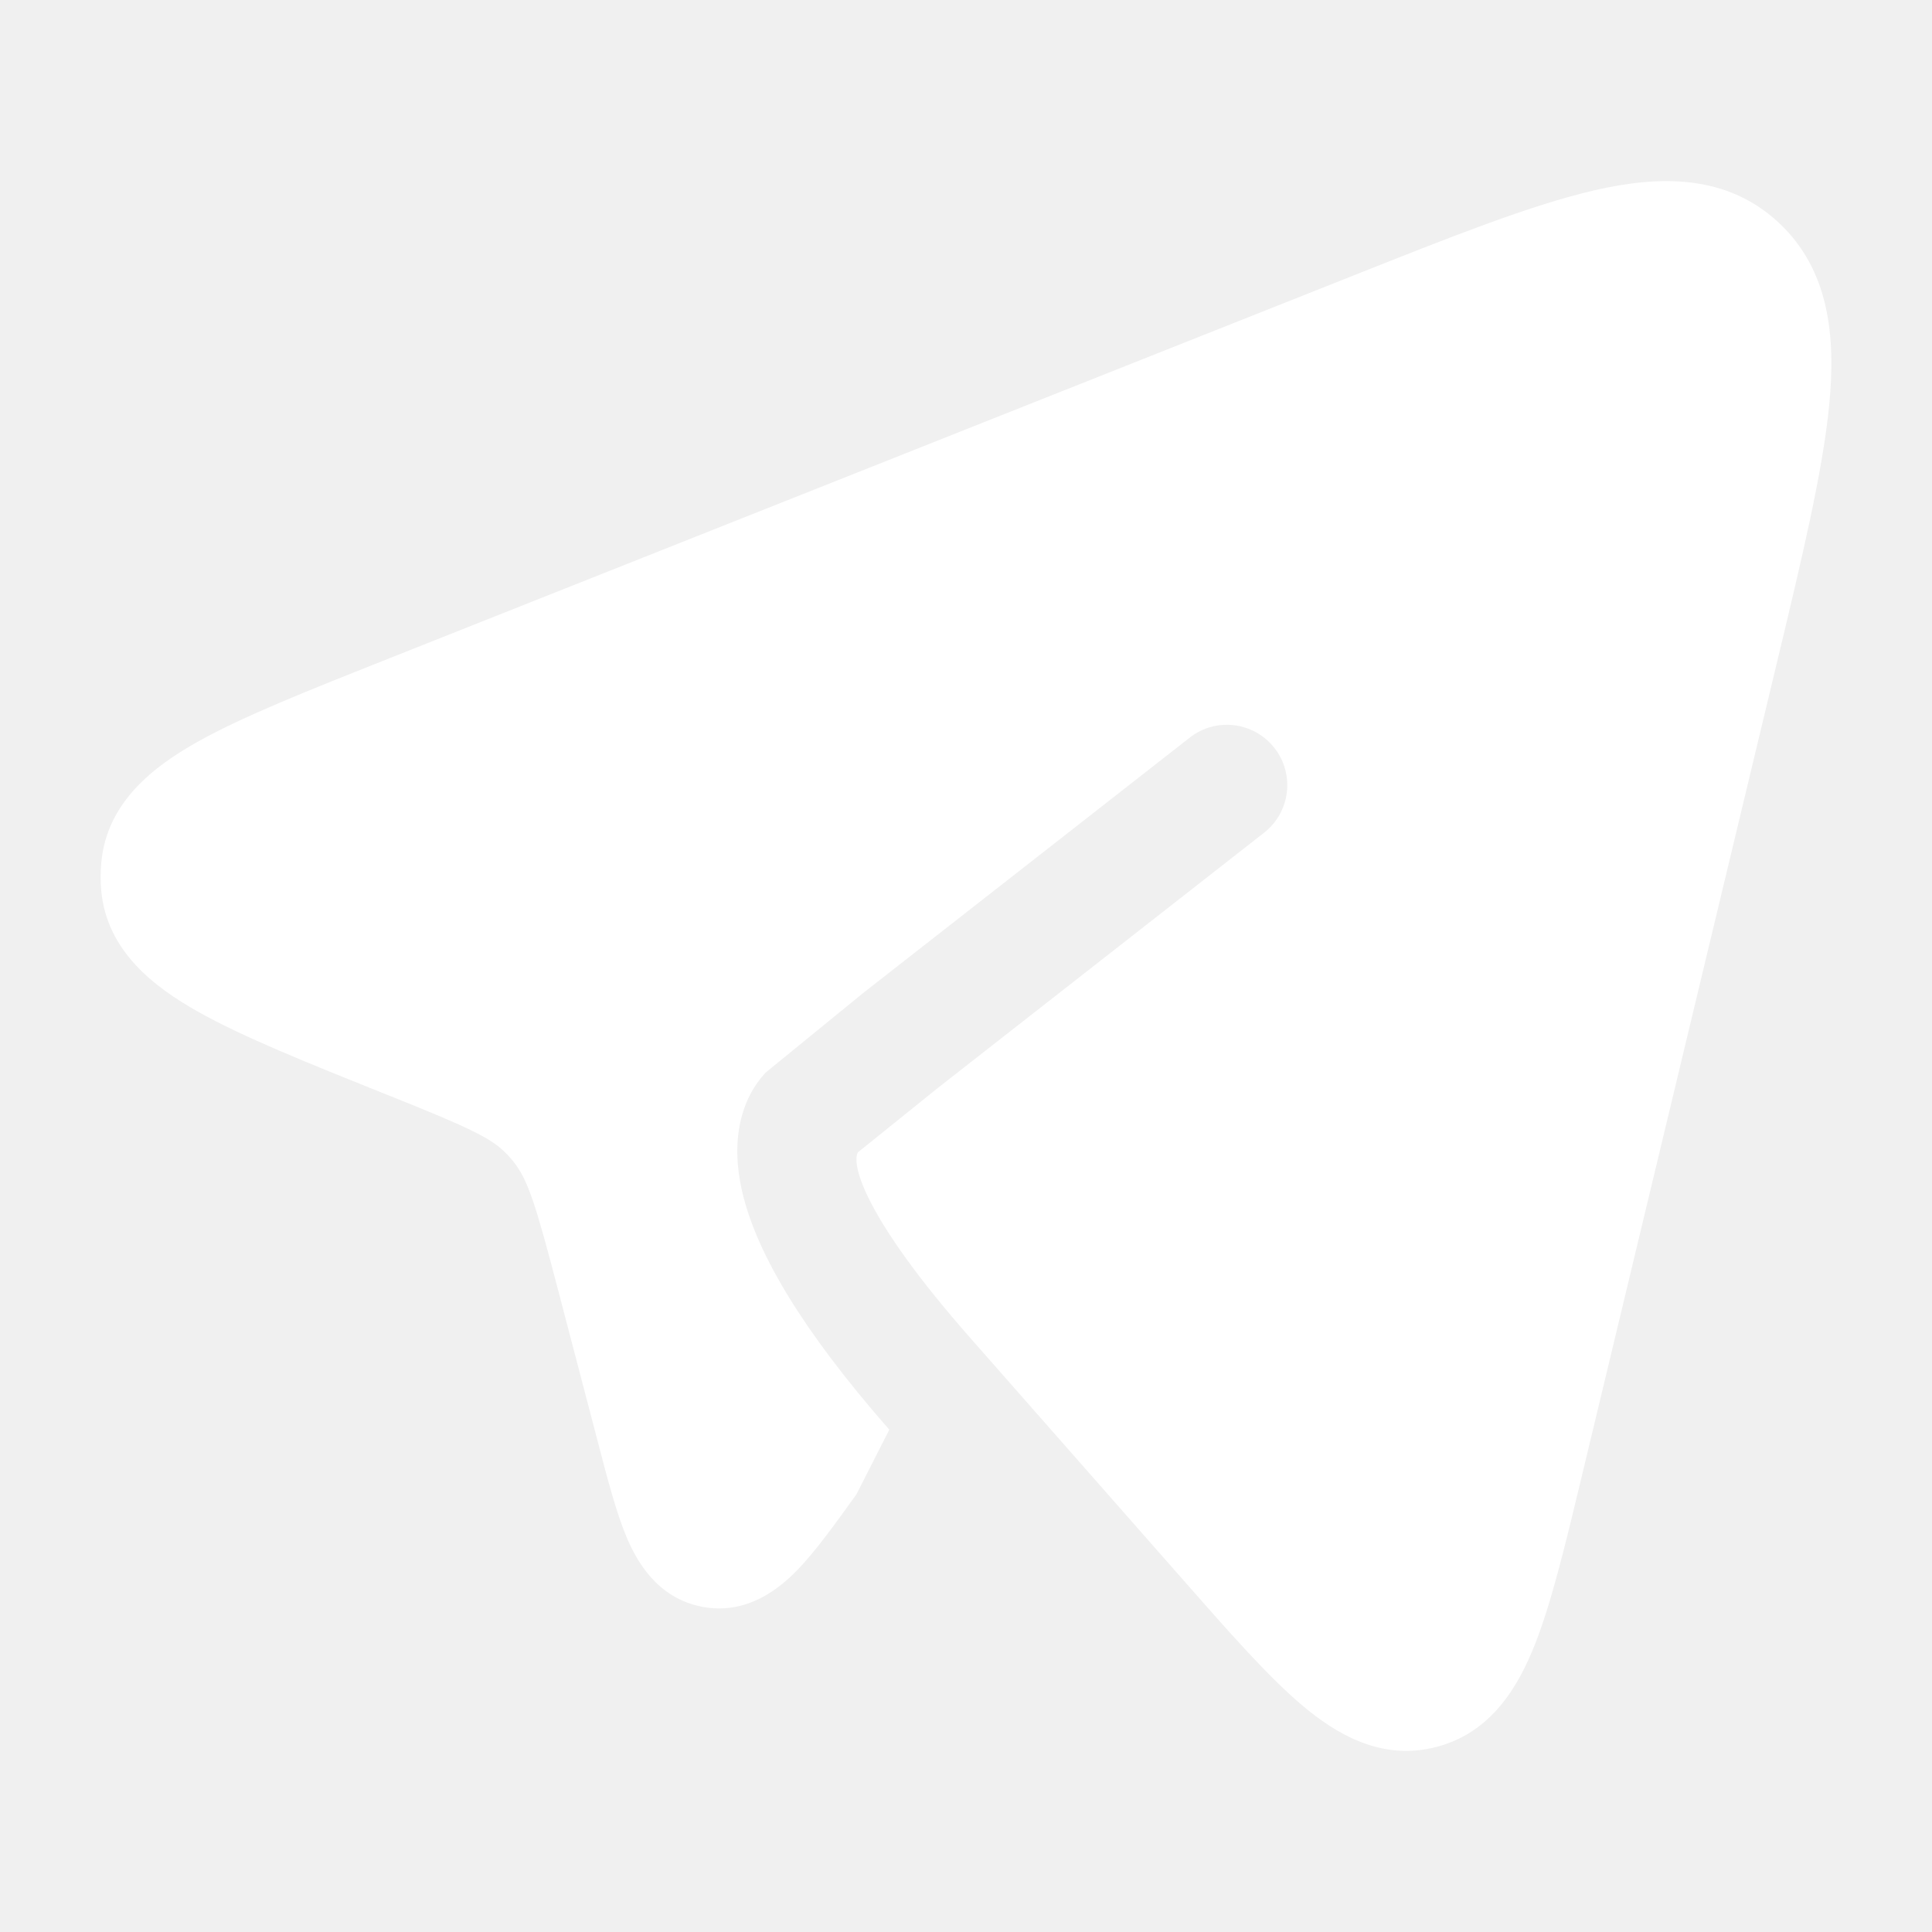
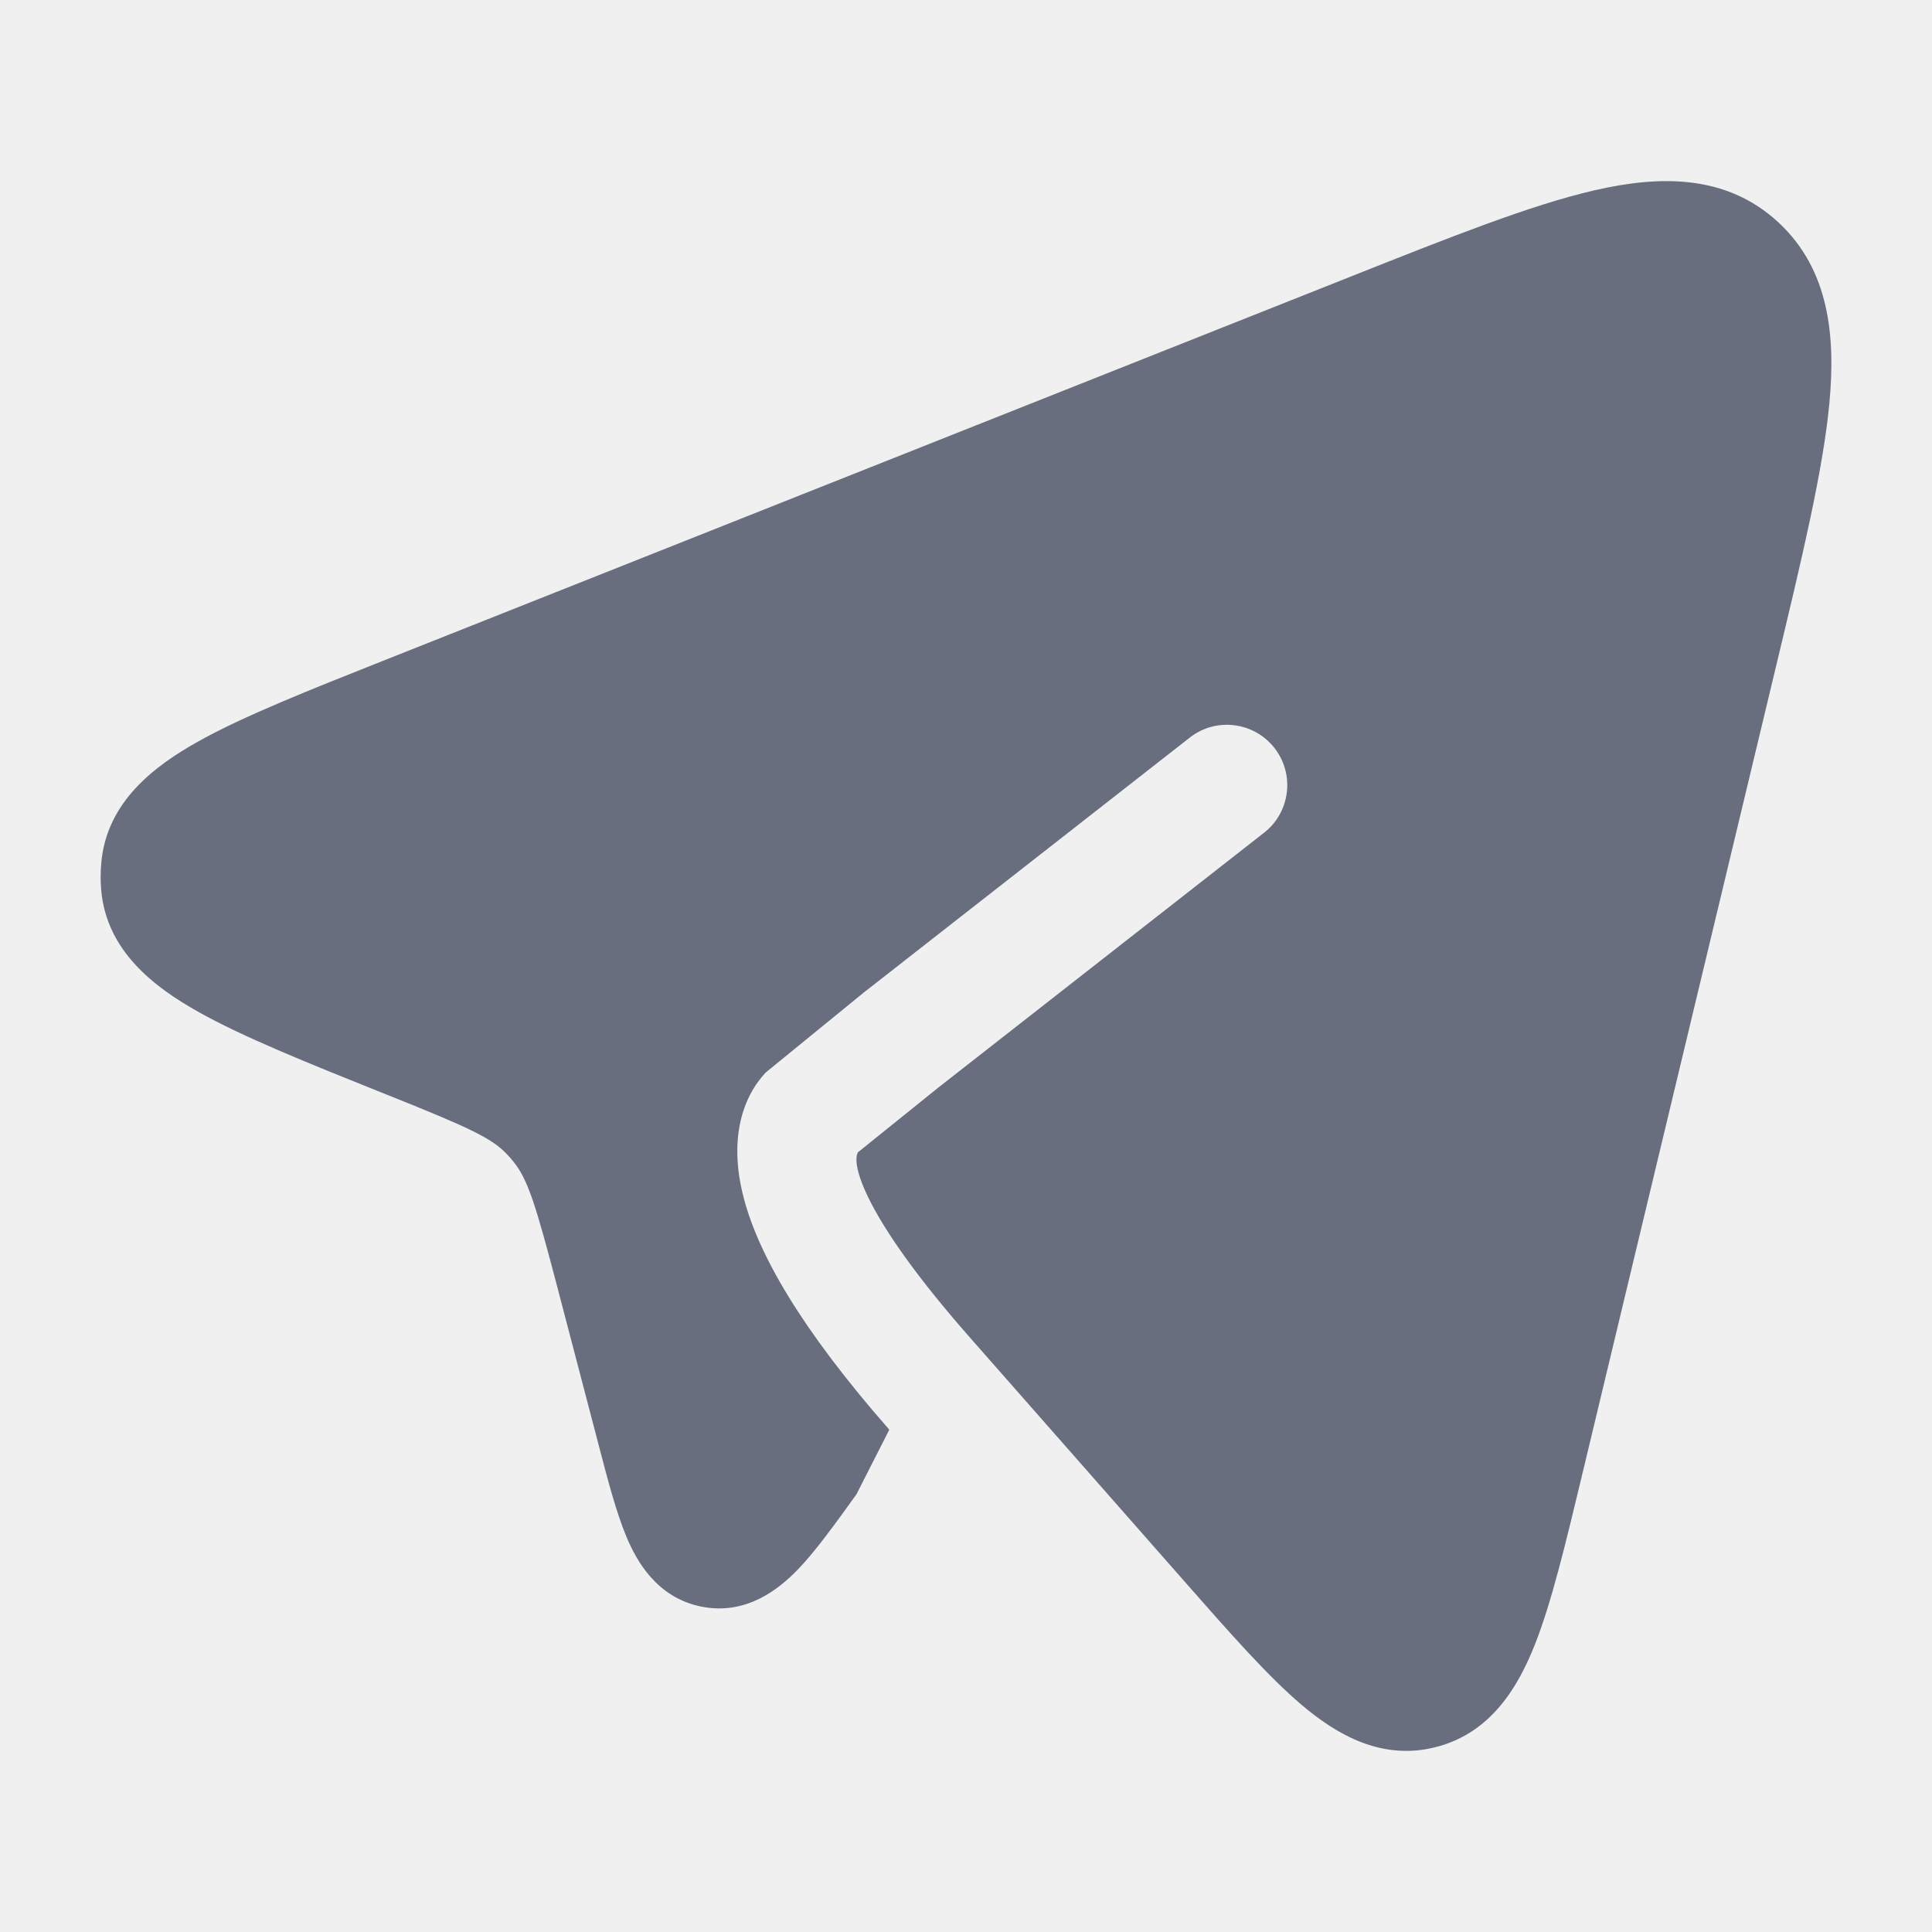
<svg xmlns="http://www.w3.org/2000/svg" width="20" height="20" viewBox="0 0 20 20" fill="none">
-   <path d="M13.477 17.651C13.126 17.354 12.725 16.898 12.254 16.362L10.037 13.842C8.94 12.594 8.81 12.046 8.882 11.928L9.714 11.258L13.086 8.62C13.357 8.408 13.406 8.015 13.193 7.743C12.98 7.471 12.587 7.423 12.316 7.636L8.94 10.276L7.925 11.104C7.688 11.359 7.537 11.794 7.702 12.412C7.856 12.989 8.287 13.752 9.206 14.8L8.866 15.469C8.647 15.773 8.444 16.056 8.257 16.25C8.07 16.442 7.732 16.725 7.262 16.632C6.797 16.539 6.588 16.155 6.485 15.909C6.38 15.658 6.291 15.319 6.195 14.95L5.777 13.353C5.545 12.466 5.465 12.211 5.314 12.024C5.295 12 5.275 11.977 5.254 11.955C5.095 11.784 4.87 11.679 4.045 11.348L3.999 11.33C3.186 11.004 2.517 10.736 2.048 10.472C1.595 10.217 1.105 9.845 1.048 9.219C1.039 9.121 1.04 9.023 1.049 8.926C1.107 8.299 1.598 7.929 2.053 7.675C2.522 7.413 3.193 7.147 4.007 6.824L13.993 2.859L13.993 2.859C15.015 2.453 15.85 2.121 16.506 1.97C17.176 1.816 17.867 1.8 18.409 2.301C18.939 2.792 19.003 3.484 18.937 4.181C18.871 4.873 18.655 5.773 18.389 6.883L16.373 15.289L16.373 15.289C16.203 15.996 16.06 16.593 15.888 17.027C15.714 17.465 15.436 17.935 14.874 18.083C14.305 18.234 13.834 17.953 13.477 17.651Z" fill="white" />
+   <path d="M13.477 17.651C13.126 17.354 12.725 16.898 12.254 16.362L10.037 13.842C8.94 12.594 8.81 12.046 8.882 11.928L9.714 11.258L13.086 8.62C13.357 8.408 13.406 8.015 13.193 7.743C12.98 7.471 12.587 7.423 12.316 7.636L8.94 10.276L7.925 11.104C7.688 11.359 7.537 11.794 7.702 12.412C7.856 12.989 8.287 13.752 9.206 14.8L8.866 15.469C8.647 15.773 8.444 16.056 8.257 16.25C8.07 16.442 7.732 16.725 7.262 16.632C6.797 16.539 6.588 16.155 6.485 15.909C6.38 15.658 6.291 15.319 6.195 14.95L5.777 13.353C5.545 12.466 5.465 12.211 5.314 12.024C5.295 12 5.275 11.977 5.254 11.955C5.095 11.784 4.87 11.679 4.045 11.348L3.999 11.33C3.186 11.004 2.517 10.736 2.048 10.472C1.595 10.217 1.105 9.845 1.048 9.219C1.039 9.121 1.04 9.023 1.049 8.926C1.107 8.299 1.598 7.929 2.053 7.675C2.522 7.413 3.193 7.147 4.007 6.824L13.993 2.859L13.993 2.859C15.015 2.453 15.85 2.121 16.506 1.97C17.176 1.816 17.867 1.8 18.409 2.301C18.939 2.792 19.003 3.484 18.937 4.181C18.871 4.873 18.655 5.773 18.389 6.883L16.373 15.289L16.373 15.289C16.203 15.996 16.06 16.593 15.888 17.027C15.714 17.465 15.436 17.935 14.874 18.083C14.305 18.234 13.834 17.953 13.477 17.651Z" fill="#686E7E" />
</svg>
